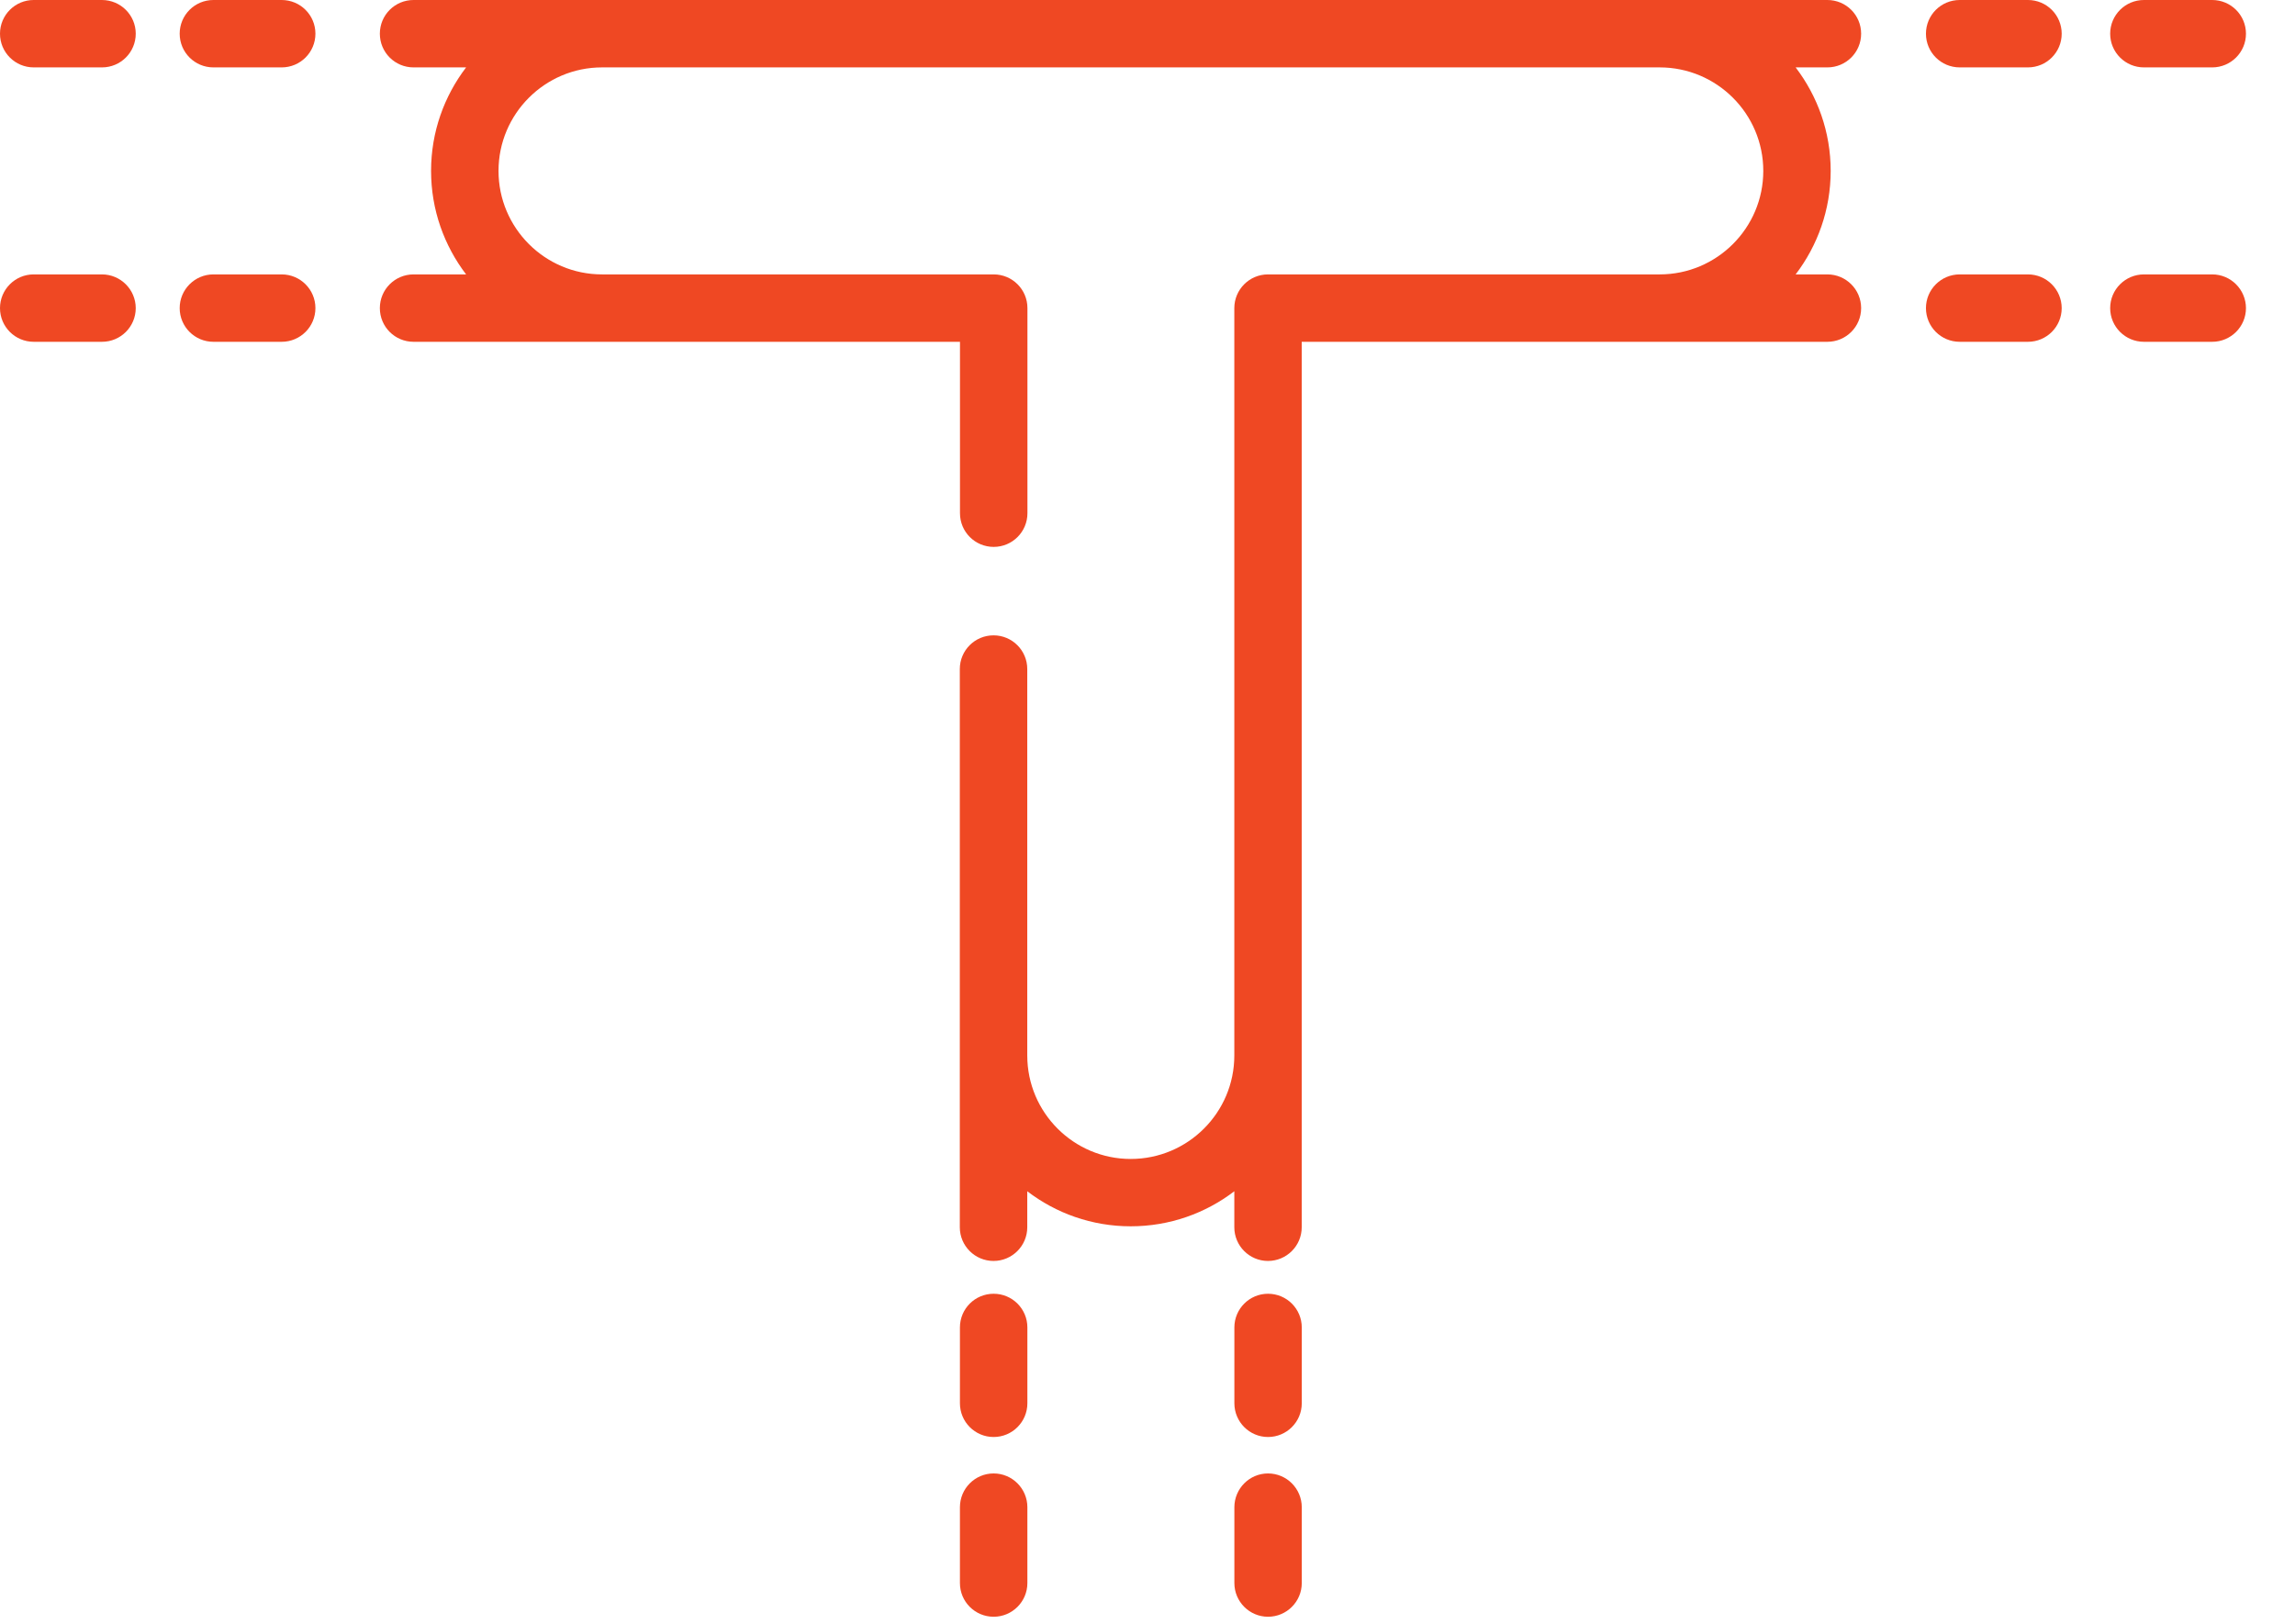
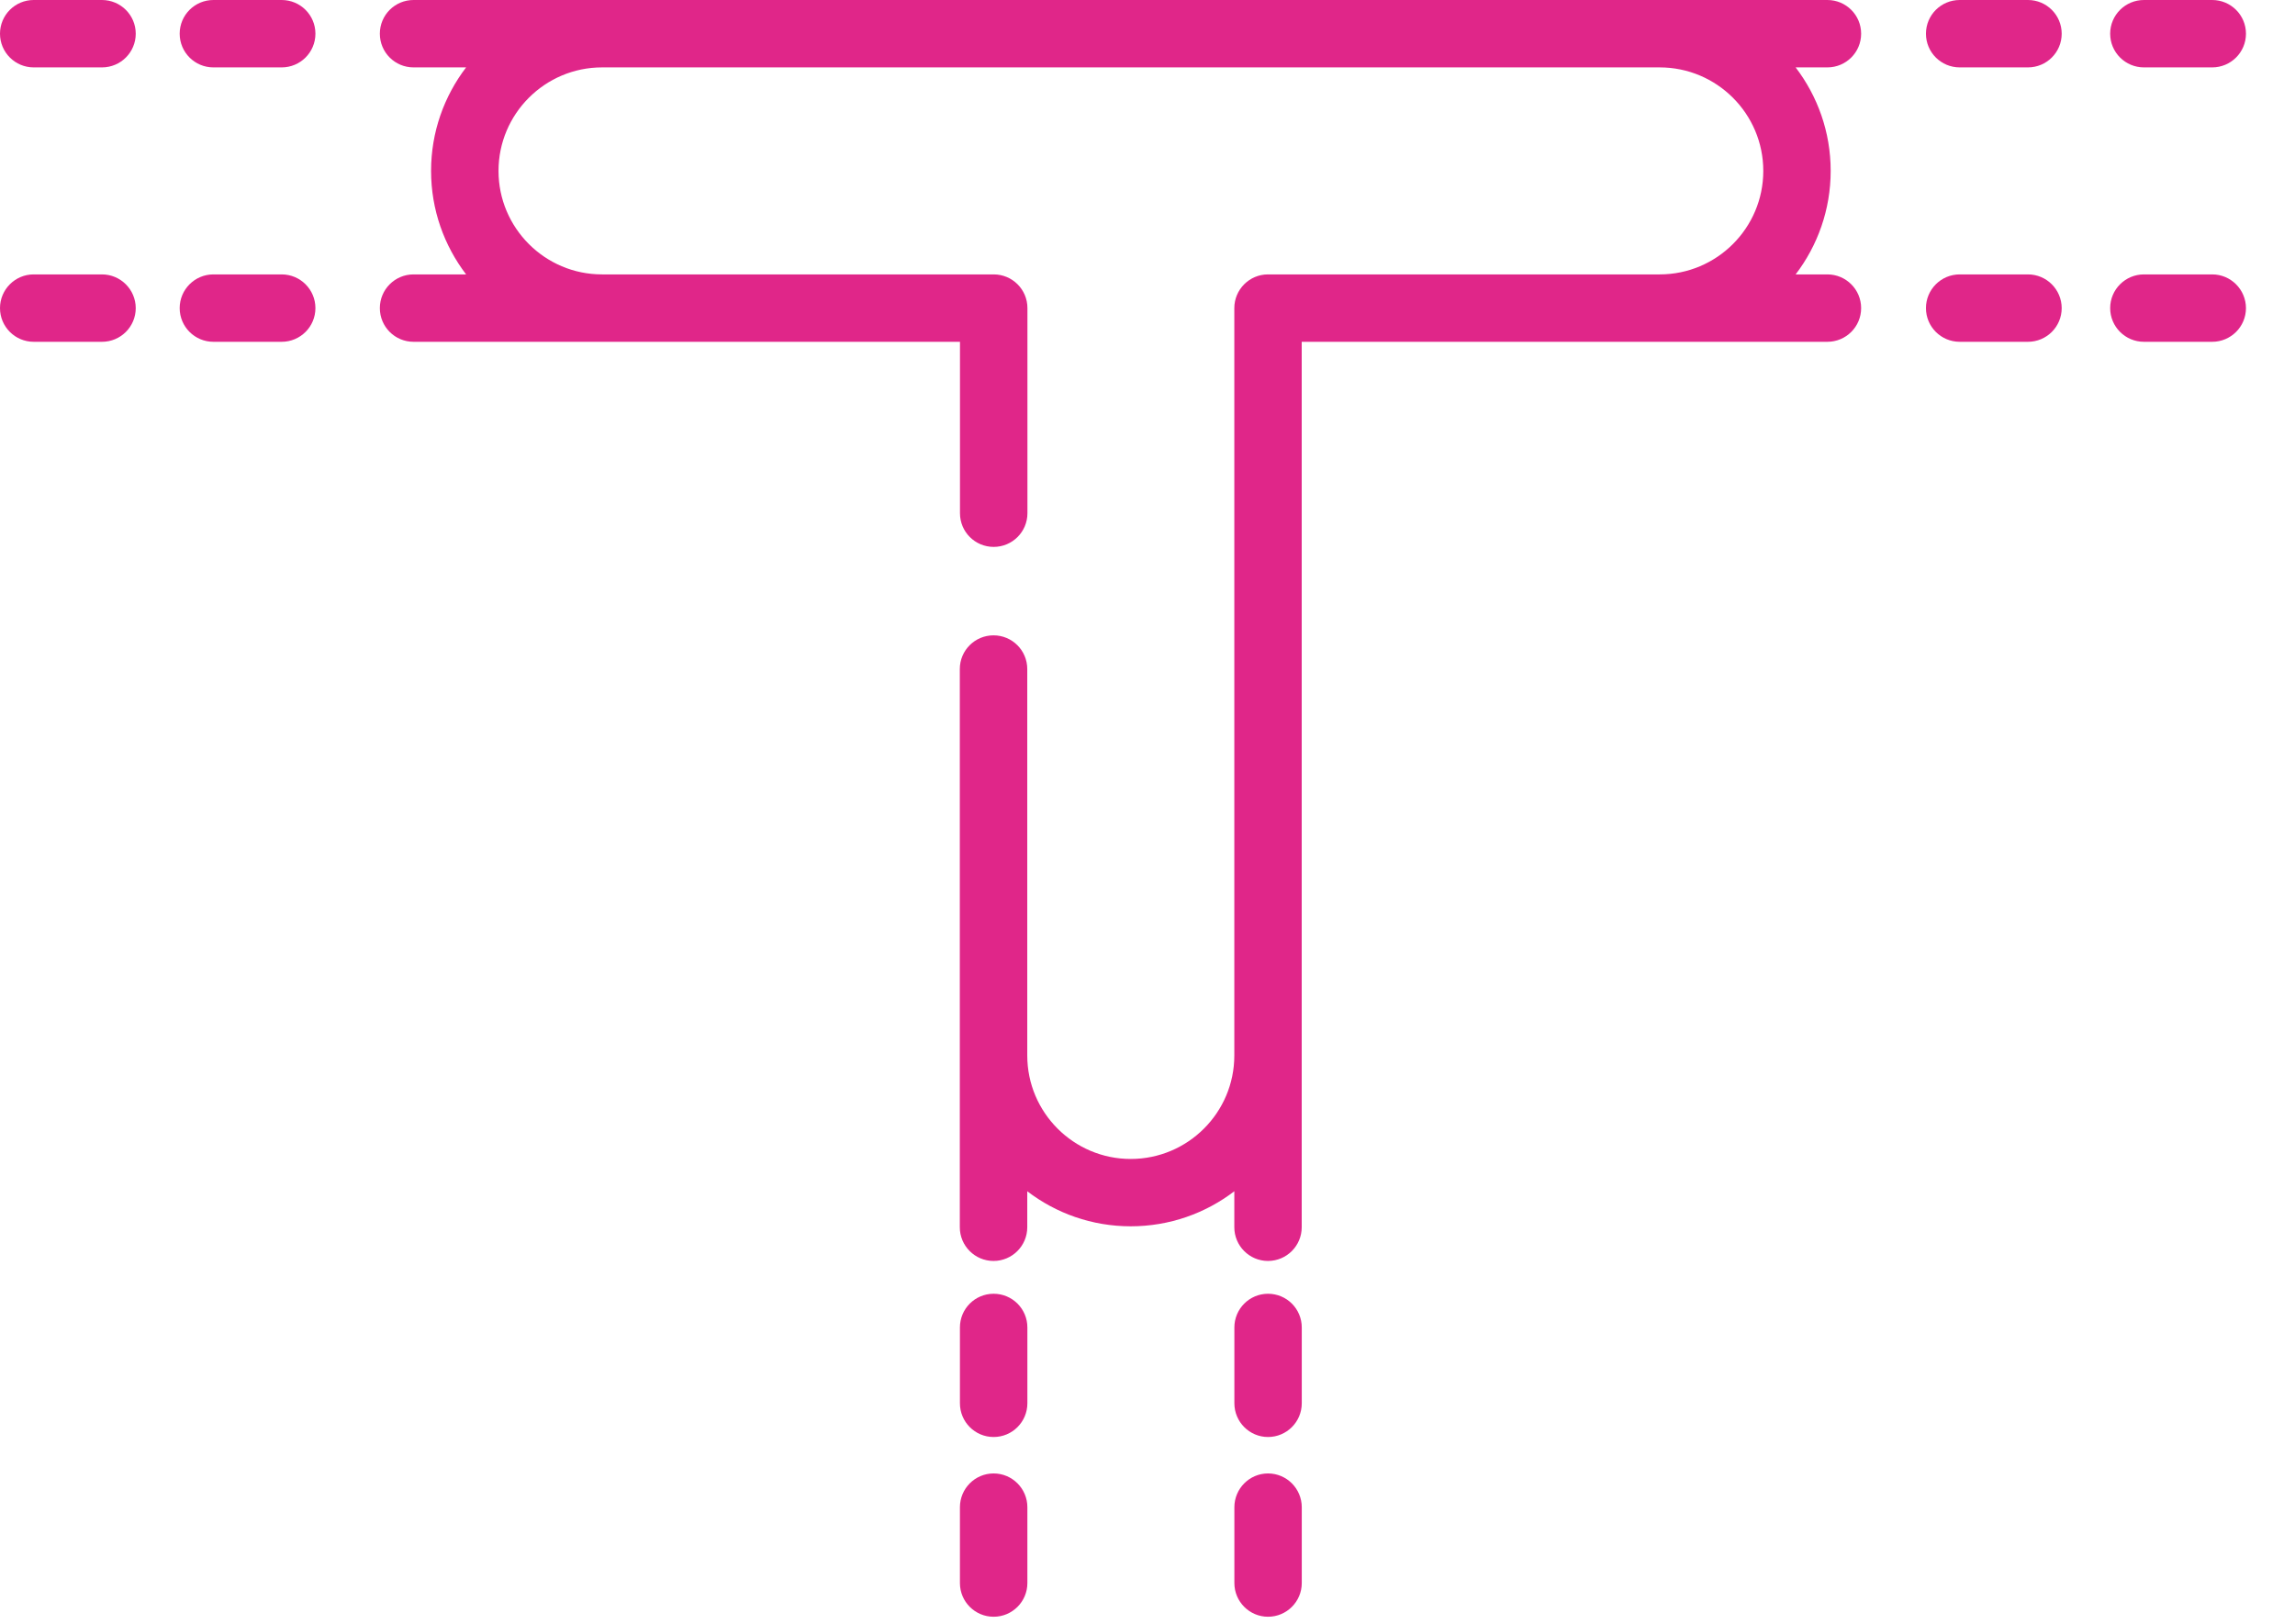
<svg xmlns="http://www.w3.org/2000/svg" version="1.1" id="Layer_1" x="0px" y="0px" width="41px" height="29px" viewBox="0 0 41 29" enable-background="new 0 0 41 29" xml:space="preserve">
  <g>
    <g>
      <g>
-         <path fill="#EF4823" d="M32.646,4.902h-0.567c0.392-0.514,0.626-1.155,0.626-1.849c0-0.695-0.234-1.335-0.626-1.849h0.567     c0.333,0,0.603-0.269,0.603-0.602S32.979,0,32.646,0H29.65H10.754H7.388C7.055,0,6.786,0.269,6.786,0.602     s0.269,0.602,0.602,0.602h0.939C7.935,1.718,7.701,2.358,7.701,3.053c0,0.694,0.234,1.335,0.626,1.849H7.388     c-0.333,0-0.602,0.27-0.602,0.602c0,0.333,0.269,0.602,0.602,0.602h3.366h1.982h4.414v3.062c0,0.333,0.269,0.602,0.602,0.602     c0.333,0,0.603-0.269,0.603-0.602V5.504c0-0.333-0.27-0.602-0.603-0.602h-5.015h-1.982c-1.02,0-1.849-0.83-1.849-1.849     c0-1.02,0.83-1.849,1.849-1.849H29.65c1.021,0,1.851,0.829,1.851,1.849c0,1.02-0.83,1.849-1.851,1.849h-2.935h-4.063     c-0.331,0-0.601,0.27-0.601,0.602v11.399v1.952c0,1.02-0.83,1.849-1.851,1.849c-1.019,0-1.848-0.829-1.848-1.849v-1.952v-4.951     c0-0.333-0.27-0.602-0.603-0.602c-0.332,0-0.602,0.269-0.602,0.602v4.951v1.952v3.069c0,0.332,0.27,0.602,0.602,0.602     c0.333,0,0.603-0.27,0.603-0.602v-0.643c0.513,0.393,1.155,0.626,1.848,0.626c0.695,0,1.337-0.233,1.851-0.626v0.643     c0,0.332,0.27,0.602,0.601,0.602c0.333,0,0.603-0.27,0.603-0.602v-3.069v-1.952V6.106h3.46h2.935h2.996     c0.333,0,0.603-0.269,0.603-0.602C33.249,5.172,32.979,4.902,32.646,4.902z" />
+         <path fill="#E02689" d="M32.646,4.902h-0.567c0.392-0.514,0.626-1.155,0.626-1.849c0-0.695-0.234-1.335-0.626-1.849h0.567     c0.333,0,0.603-0.269,0.603-0.602S32.979,0,32.646,0H29.65H10.754H7.388C7.055,0,6.786,0.269,6.786,0.602     s0.269,0.602,0.602,0.602h0.939C7.935,1.718,7.701,2.358,7.701,3.053c0,0.694,0.234,1.335,0.626,1.849H7.388     c-0.333,0-0.602,0.27-0.602,0.602c0,0.333,0.269,0.602,0.602,0.602h3.366h1.982h4.414v3.062c0,0.333,0.269,0.602,0.602,0.602     c0.333,0,0.603-0.269,0.603-0.602V5.504c0-0.333-0.27-0.602-0.603-0.602h-5.015h-1.982c-1.02,0-1.849-0.83-1.849-1.849     c0-1.02,0.83-1.849,1.849-1.849H29.65c1.021,0,1.851,0.829,1.851,1.849c0,1.02-0.83,1.849-1.851,1.849h-2.935h-4.063     c-0.331,0-0.601,0.27-0.601,0.602v11.399v1.952c0,1.02-0.83,1.849-1.851,1.849c-1.019,0-1.848-0.829-1.848-1.849v-1.952v-4.951     c0-0.333-0.27-0.602-0.603-0.602c-0.332,0-0.602,0.269-0.602,0.602v4.951v1.952v3.069c0,0.332,0.27,0.602,0.602,0.602     c0.333,0,0.603-0.27,0.603-0.602v-0.643c0.513,0.393,1.155,0.626,1.848,0.626c0.695,0,1.337-0.233,1.851-0.626v0.643     c0,0.332,0.27,0.602,0.601,0.602c0.333,0,0.603-0.27,0.603-0.602v-3.069v-1.952V6.106h3.46h2.935h2.996     c0.333,0,0.603-0.269,0.603-0.602C33.249,5.172,32.979,4.902,32.646,4.902z" />
      </g>
    </g>
    <g>
      <g>
-         <path fill="#EF4823" d="M36.229,0H35.01c-0.333,0-0.603,0.269-0.603,0.602s0.27,0.602,0.603,0.602h1.219     c0.333,0,0.603-0.269,0.603-0.602S36.562,0,36.229,0z" />
+         <path fill="#E02689" d="M36.229,0H35.01c-0.333,0-0.603,0.269-0.603,0.602s0.27,0.602,0.603,0.602h1.219     c0.333,0,0.603-0.269,0.603-0.602S36.562,0,36.229,0z" />
      </g>
    </g>
    <g>
      <g>
-         <path fill="#EF4823" d="M36.229,4.902H35.01c-0.333,0-0.603,0.27-0.603,0.602c0,0.333,0.27,0.602,0.603,0.602h1.219     c0.333,0,0.603-0.269,0.603-0.602C36.831,5.172,36.562,4.902,36.229,4.902z" />
+         <path fill="#E02689" d="M36.229,4.902H35.01c-0.333,0-0.603,0.27-0.603,0.602c0,0.333,0.27,0.602,0.603,0.602h1.219     c0.333,0,0.603-0.269,0.603-0.602C36.831,5.172,36.562,4.902,36.229,4.902z" />
      </g>
    </g>
    <g>
      <g>
-         <path fill="#EF4823" d="M39.521,0h-1.22c-0.332,0-0.603,0.269-0.603,0.602s0.271,0.602,0.603,0.602h1.22     c0.332,0,0.603-0.269,0.603-0.602S39.853,0,39.521,0z" />
+         <path fill="#E02689" d="M39.521,0h-1.22c-0.332,0-0.603,0.269-0.603,0.602s0.271,0.602,0.603,0.602h1.22     c0.332,0,0.603-0.269,0.603-0.602S39.853,0,39.521,0z" />
      </g>
    </g>
    <g>
      <g>
-         <path fill="#EF4823" d="M39.521,4.902h-1.22c-0.332,0-0.603,0.27-0.603,0.602c0,0.333,0.271,0.602,0.603,0.602h1.22     c0.332,0,0.603-0.269,0.603-0.602C40.123,5.172,39.853,4.902,39.521,4.902z" />
+         <path fill="#E02689" d="M39.521,4.902h-1.22c-0.332,0-0.603,0.27-0.603,0.602c0,0.333,0.271,0.602,0.603,0.602h1.22     c0.332,0,0.603-0.269,0.603-0.602C40.123,5.172,39.853,4.902,39.521,4.902z" />
      </g>
    </g>
    <g>
      <g>
-         <path fill="#EF4823" d="M5.032,0h-1.22C3.48,0,3.21,0.269,3.21,0.602s0.27,0.602,0.602,0.602h1.22     c0.333,0,0.603-0.269,0.603-0.602S5.365,0,5.032,0z" />
+         <path fill="#E02689" d="M5.032,0h-1.22C3.48,0,3.21,0.269,3.21,0.602s0.27,0.602,0.602,0.602h1.22     c0.333,0,0.603-0.269,0.603-0.602S5.365,0,5.032,0z" />
      </g>
    </g>
    <g>
      <g>
-         <path fill="#EF4823" d="M5.032,4.902h-1.22c-0.332,0-0.602,0.27-0.602,0.602c0,0.333,0.27,0.602,0.602,0.602h1.22     c0.333,0,0.603-0.269,0.603-0.602C5.635,5.172,5.365,4.902,5.032,4.902z" />
+         <path fill="#E02689" d="M5.032,4.902h-1.22c-0.332,0-0.602,0.27-0.602,0.602c0,0.333,0.27,0.602,0.602,0.602h1.22     c0.333,0,0.603-0.269,0.603-0.602C5.635,5.172,5.365,4.902,5.032,4.902z" />
      </g>
    </g>
    <g>
      <g>
-         <path fill="#EF4823" d="M1.821,0h-1.22C0.27,0,0,0.269,0,0.602s0.27,0.602,0.602,0.602h1.22c0.333,0,0.603-0.269,0.603-0.602     S2.154,0,1.821,0z" />
+         <path fill="#E02689" d="M1.821,0h-1.22C0.27,0,0,0.269,0,0.602s0.27,0.602,0.602,0.602h1.22c0.333,0,0.603-0.269,0.603-0.602     S2.154,0,1.821,0z" />
      </g>
    </g>
    <g>
      <g>
-         <path fill="#EF4823" d="M1.821,4.902h-1.22C0.27,4.902,0,5.172,0,5.504c0,0.333,0.27,0.602,0.602,0.602h1.22     c0.333,0,0.603-0.269,0.603-0.602C2.424,5.172,2.154,4.902,1.821,4.902z" />
+         <path fill="#E02689" d="M1.821,4.902h-1.22C0.27,4.902,0,5.172,0,5.504c0,0.333,0.27,0.602,0.602,0.602h1.22     c0.333,0,0.603-0.269,0.603-0.602C2.424,5.172,2.154,4.902,1.821,4.902z" />
      </g>
    </g>
    <g>
      <g>
-         <path fill="#EF4823" d="M22.653,23.112c-0.331,0-0.601,0.269-0.601,0.602v1.354c0,0.333,0.27,0.603,0.601,0.603     c0.333,0,0.603-0.27,0.603-0.603v-1.354C23.256,23.381,22.986,23.112,22.653,23.112z" />
+         <path fill="#E02689" d="M22.653,23.112c-0.331,0-0.601,0.269-0.601,0.602v1.354c0,0.333,0.27,0.603,0.601,0.603     c0.333,0,0.603-0.27,0.603-0.603v-1.354C23.256,23.381,22.986,23.112,22.653,23.112z" />
      </g>
    </g>
    <g>
      <g>
-         <path fill="#EF4823" d="M17.751,23.112c-0.333,0-0.602,0.269-0.602,0.602v1.354c0,0.333,0.269,0.603,0.602,0.603     c0.333,0,0.603-0.27,0.603-0.603v-1.354C18.354,23.381,18.084,23.112,17.751,23.112z" />
+         <path fill="#E02689" d="M17.751,23.112c-0.333,0-0.602,0.269-0.602,0.602v1.354c0,0.333,0.269,0.603,0.602,0.603     c0.333,0,0.603-0.27,0.603-0.603v-1.354C18.354,23.381,18.084,23.112,17.751,23.112z" />
      </g>
    </g>
    <g>
      <g>
-         <path fill="#EF4823" d="M22.653,26.322c-0.331,0-0.601,0.271-0.601,0.604v1.354c0,0.332,0.27,0.602,0.601,0.602     c0.333,0,0.603-0.27,0.603-0.602v-1.354C23.256,26.593,22.986,26.322,22.653,26.322z" />
+         <path fill="#E02689" d="M22.653,26.322c-0.331,0-0.601,0.271-0.601,0.604v1.354c0,0.332,0.27,0.602,0.601,0.602     c0.333,0,0.603-0.27,0.603-0.602v-1.354C23.256,26.593,22.986,26.322,22.653,26.322z" />
      </g>
    </g>
    <g>
      <g>
-         <path fill="#EF4823" d="M17.751,26.322c-0.333,0-0.602,0.271-0.602,0.604v1.354c0,0.332,0.269,0.602,0.602,0.602     c0.333,0,0.603-0.27,0.603-0.602v-1.354C18.354,26.593,18.084,26.322,17.751,26.322z" />
+         <path fill="#E02689" d="M17.751,26.322c-0.333,0-0.602,0.271-0.602,0.604v1.354c0,0.332,0.269,0.602,0.602,0.602     c0.333,0,0.603-0.27,0.603-0.602v-1.354C18.354,26.593,18.084,26.322,17.751,26.322z" />
      </g>
    </g>
  </g>
</svg>
